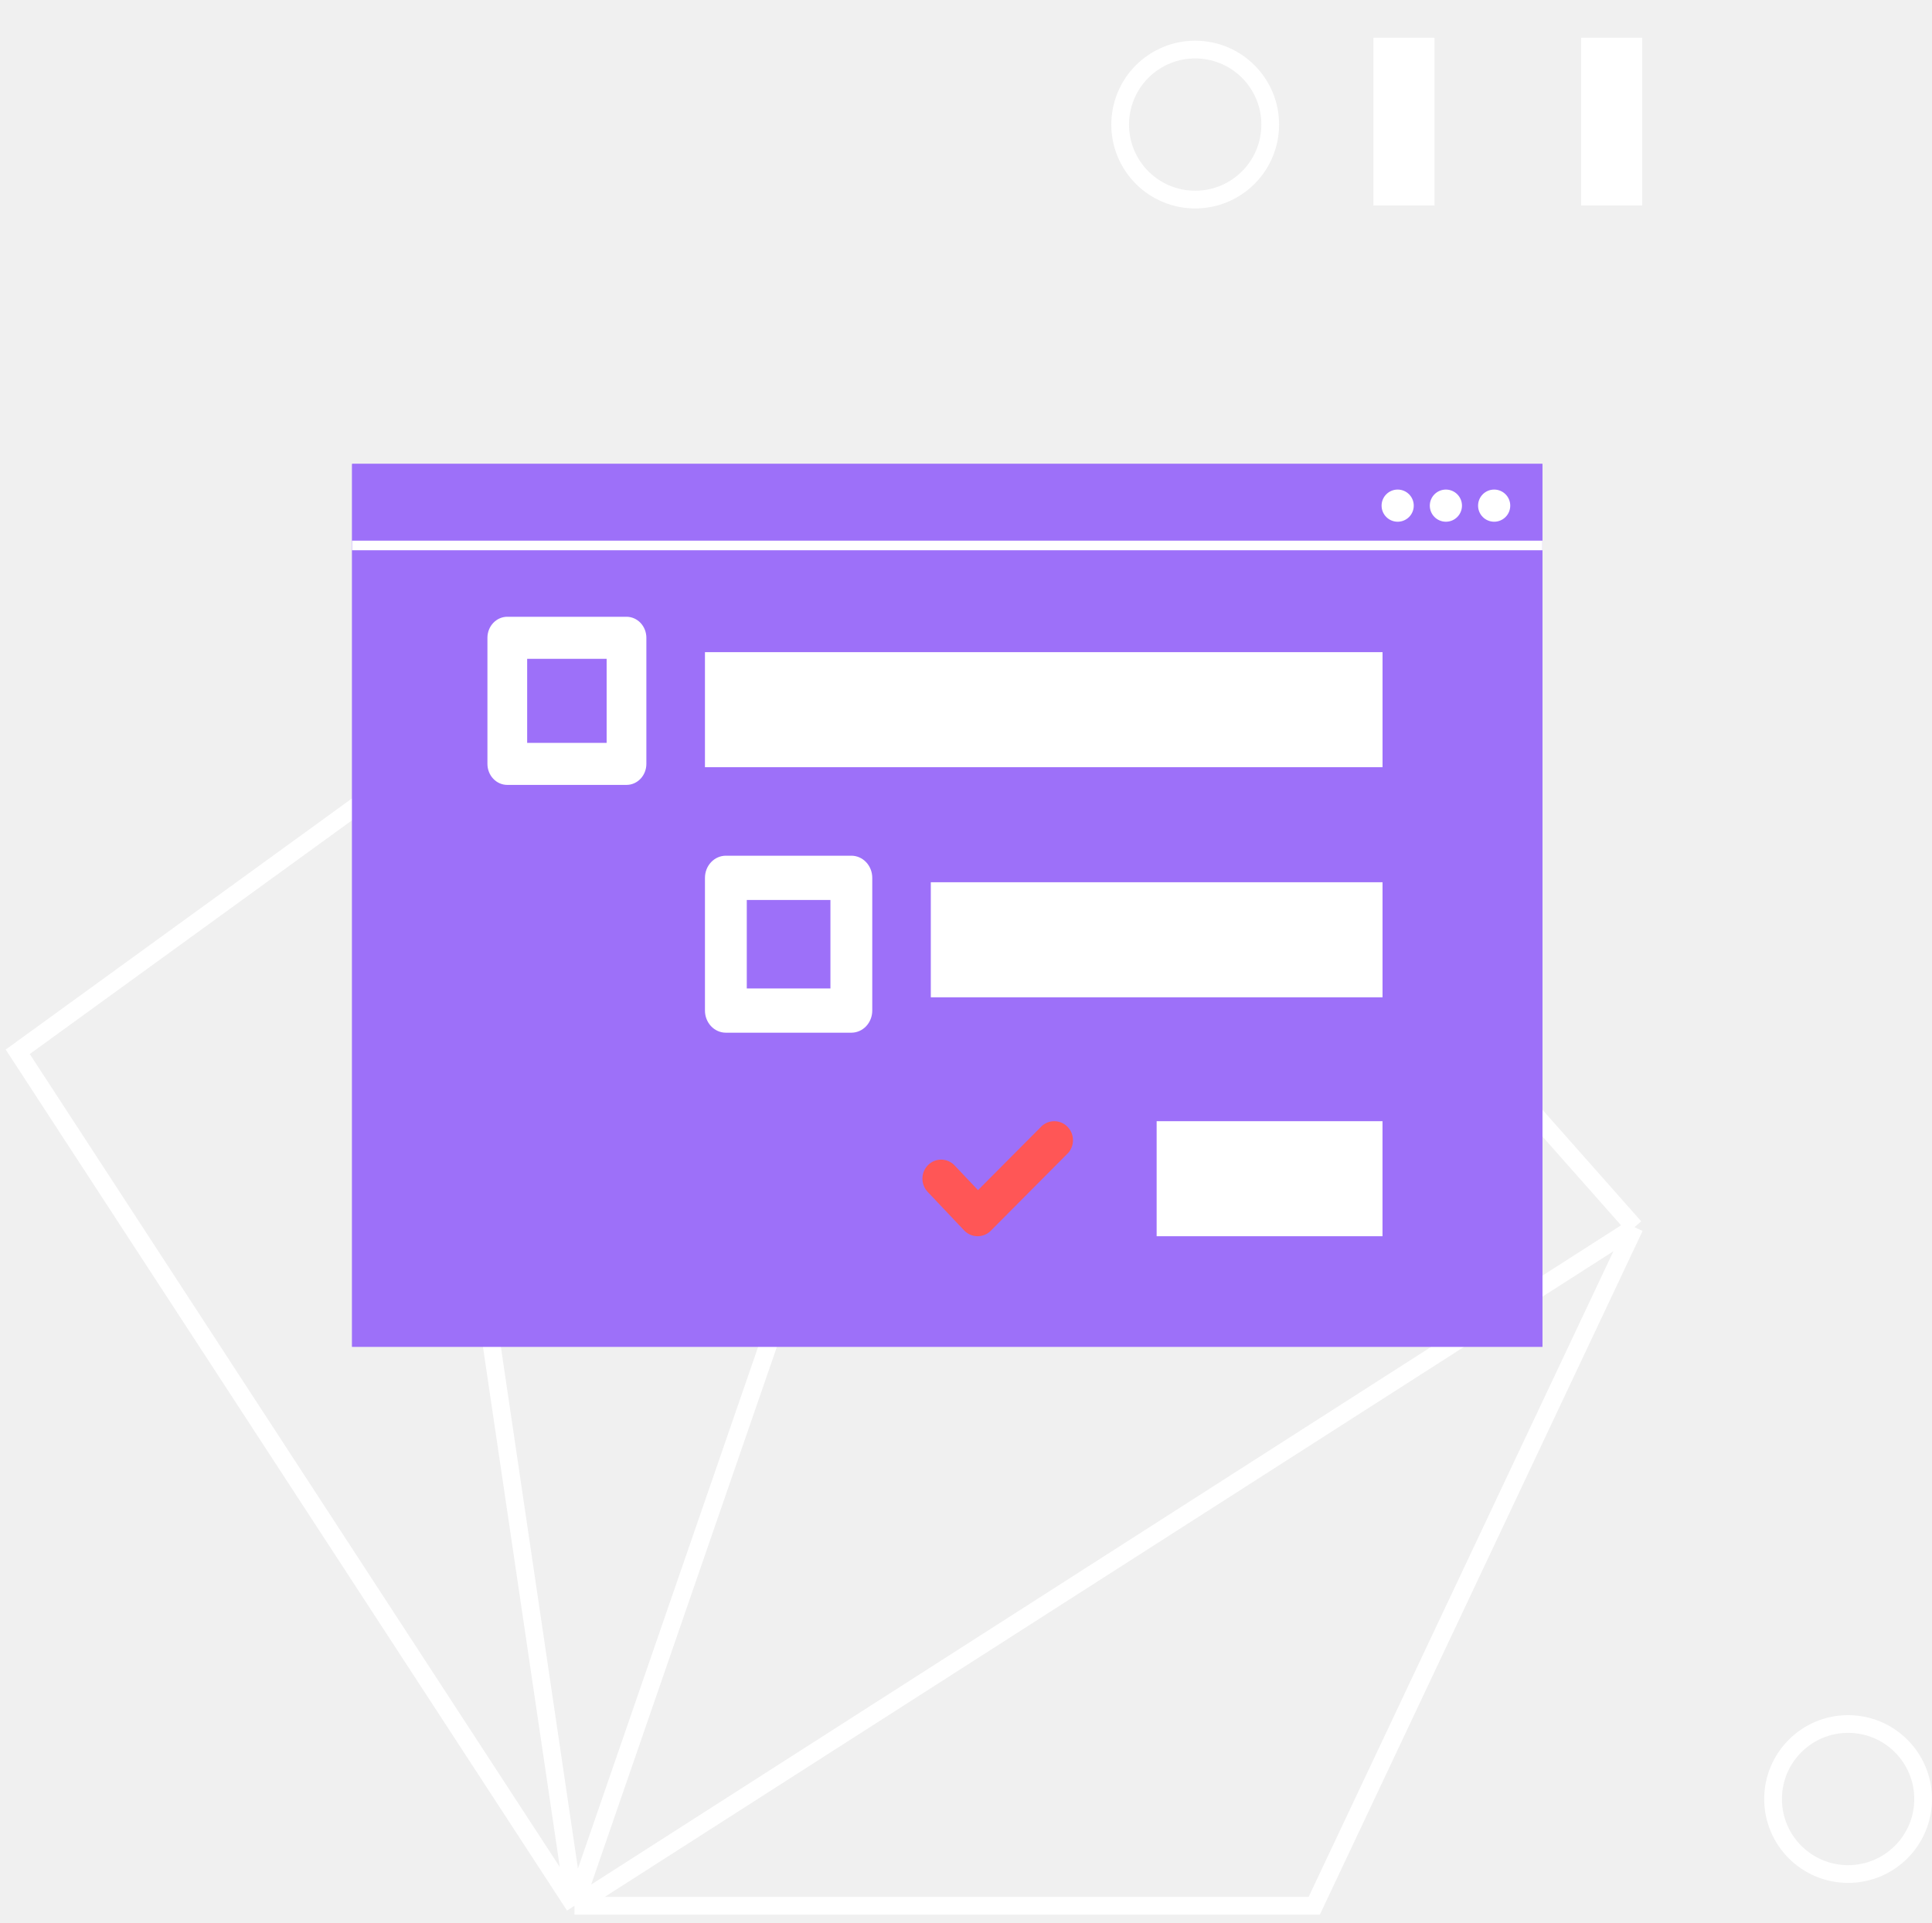
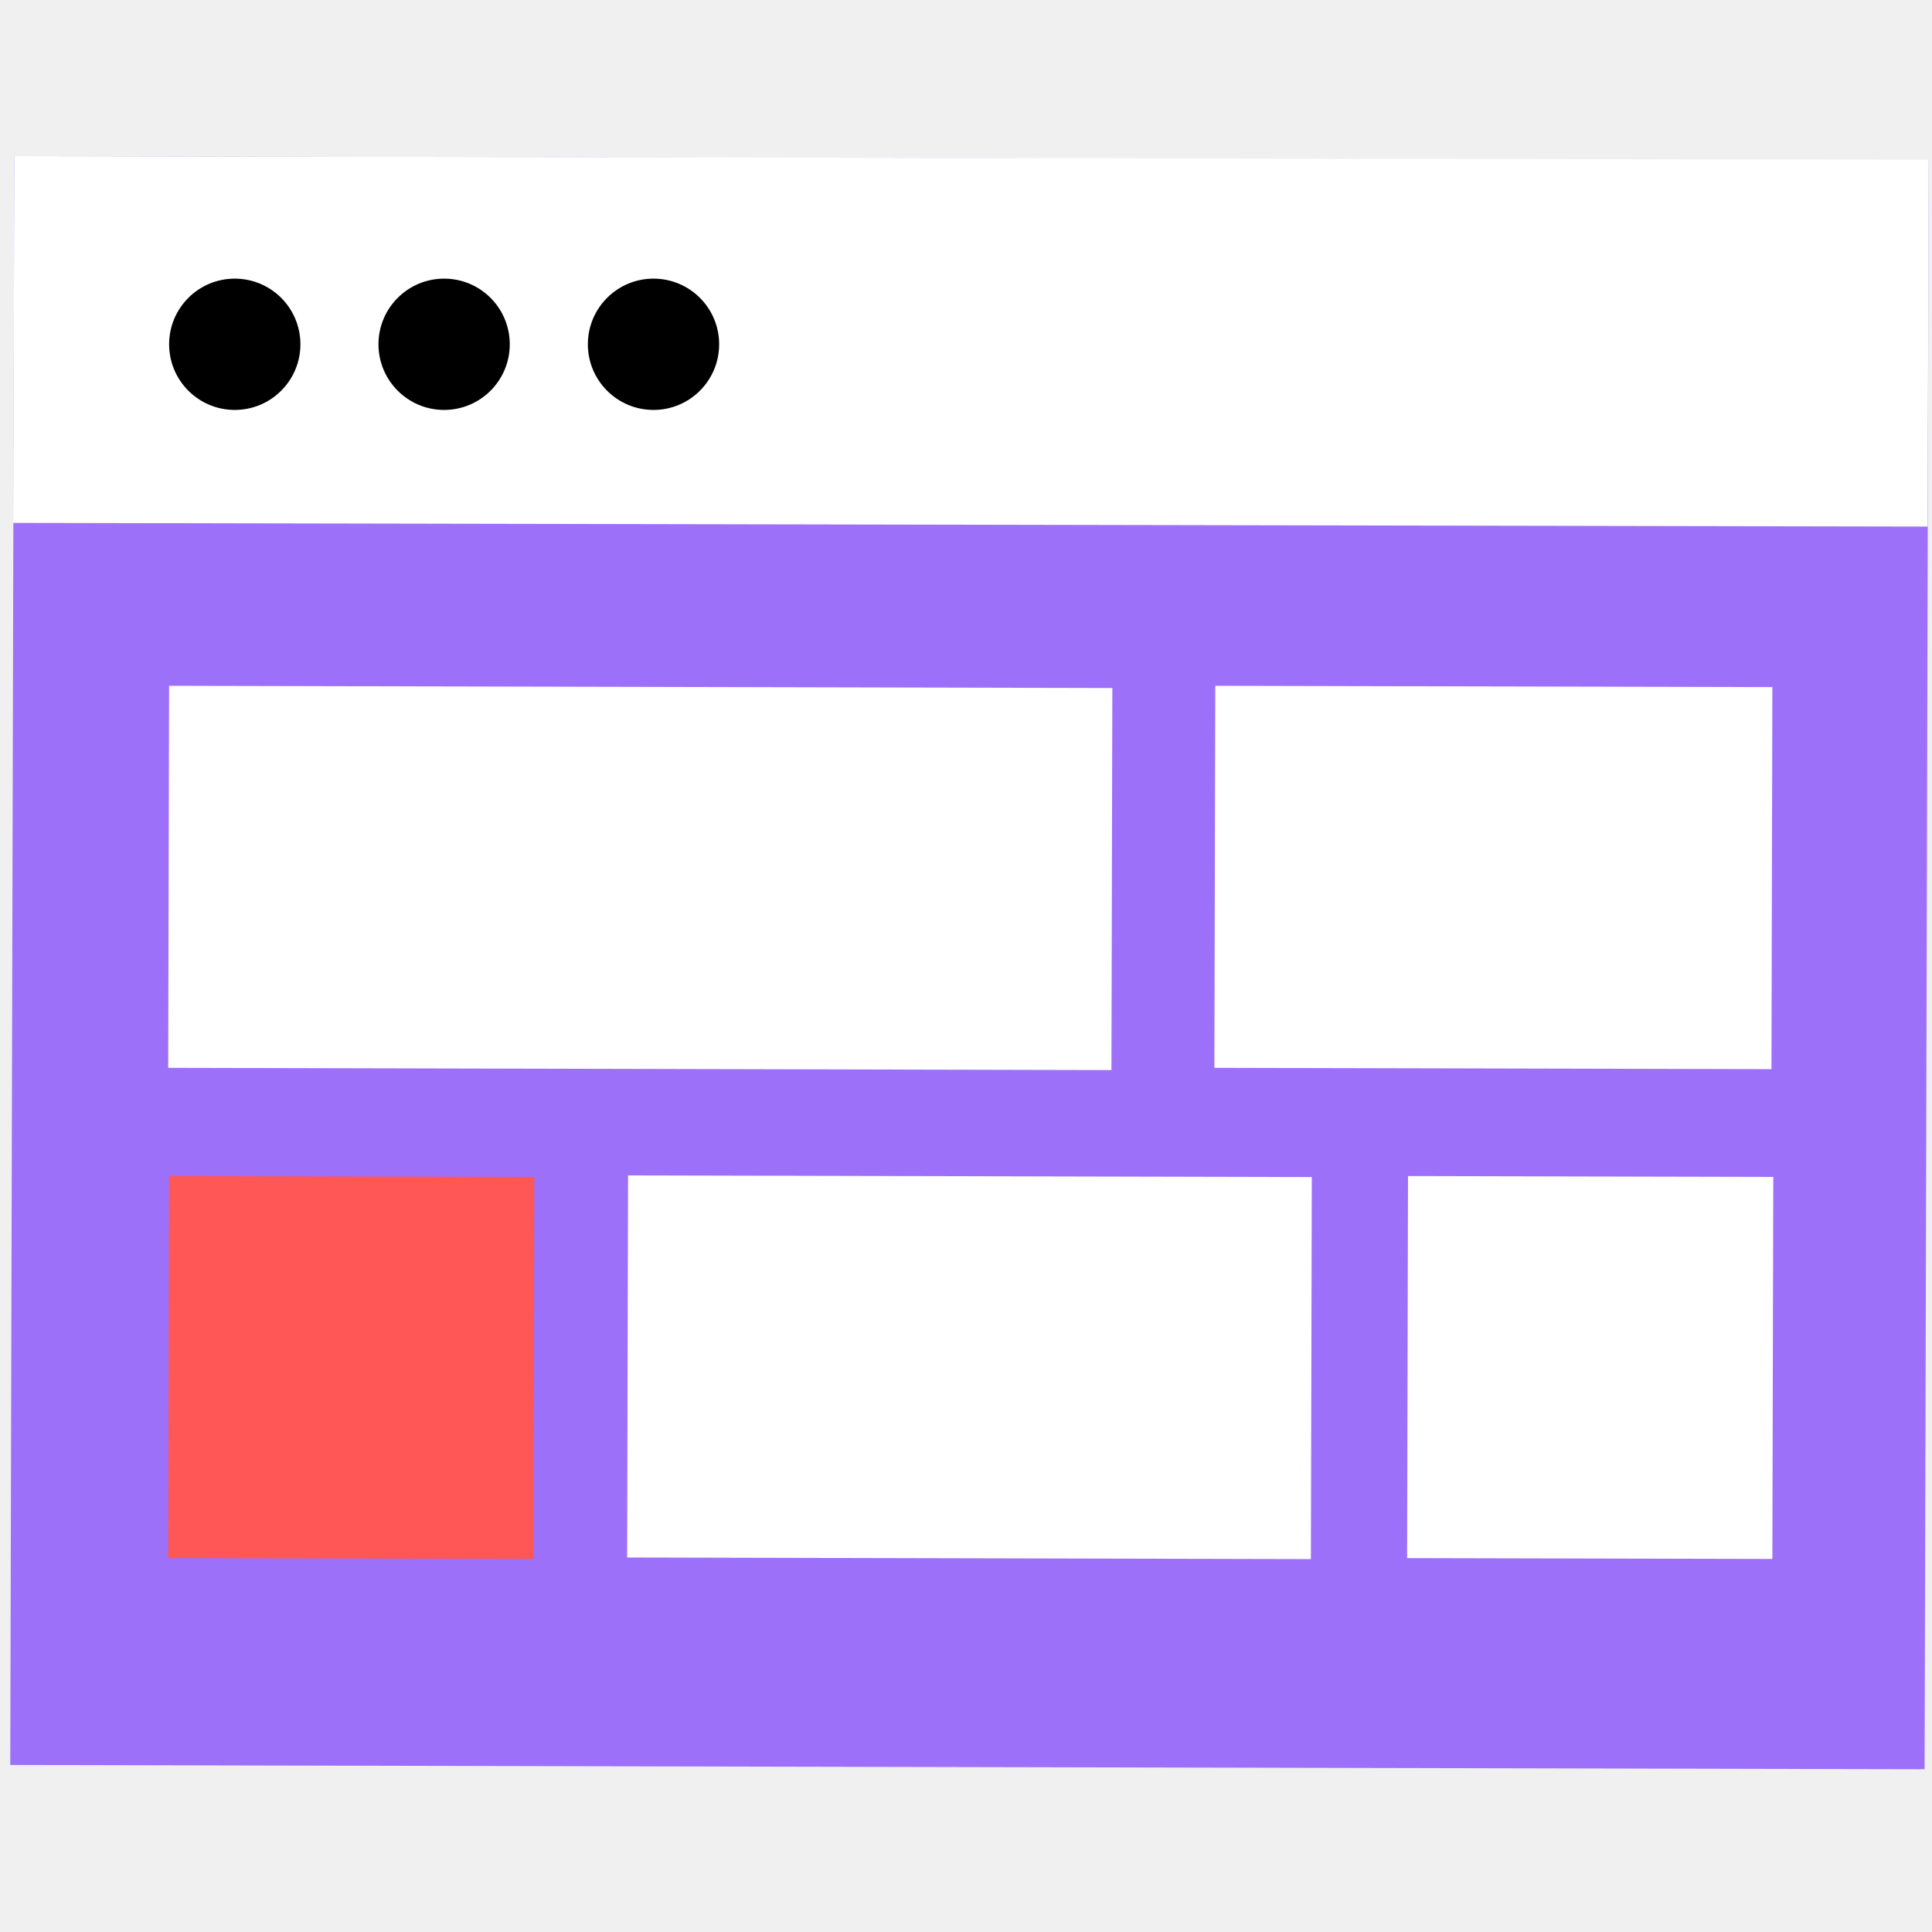
- <svg xmlns="http://www.w3.org/2000/svg" width="218" height="217" viewBox="0 0 218 217" fill="none">
-   <path d="M45.889 86.872L2 118.713L64.821 215.096M45.889 86.872L70.845 77.406L90.58 67.94L117.413 62.777M45.889 86.872L64.821 215.096M64.821 215.096H148.295L184.439 138.506M64.821 215.096L184.439 138.506M64.821 215.096L117.413 62.777M184.439 138.506L117.413 62.777" stroke="#FFFFFF" stroke-width="2" />
-   <circle cx="208.533" cy="203.048" r="8.466" stroke="#FFFFFF" stroke-width="2" />
-   <path fill-rule="evenodd" clip-rule="evenodd" d="M154.975 23.191V4.259L161.859 4.259V23.191H154.975Z" fill="#FFFFFF" />
-   <path fill-rule="evenodd" clip-rule="evenodd" d="M178.414 23.191V4.259L185.299 4.259V23.191H178.414Z" fill="#FFFFFF" />
-   <circle cx="134.861" cy="14.06" r="8.466" transform="rotate(53.3902 134.861 14.0603)" stroke="#FFFFFF" stroke-width="2" />
-   <rect x="39.73" y="52.357" width="134.309" height="99.649" fill="#9D70F9" />
-   <rect x="39.73" y="61.022" width="134.309" height="1.083" fill="white" />
-   <circle cx="157.708" cy="57.07" r="1.815" fill="white" />
-   <circle cx="163.149" cy="57.07" r="1.815" fill="white" />
-   <circle cx="168.596" cy="57.07" r="1.815" fill="white" />
-   <rect x="39.73" y="52.357" width="134.309" height="99.649" fill="#9D70F9" />
-   <rect x="39.73" y="61.022" width="134.309" height="1.083" fill="white" />
-   <circle cx="157.708" cy="57.07" r="1.815" fill="white" />
-   <circle cx="163.149" cy="57.07" r="1.815" fill="white" />
-   <circle cx="168.596" cy="57.07" r="1.815" fill="white" />
-   <path d="M79.545 73.606H156.001V86.591H79.545V73.606Z" fill="white" />
-   <path d="M105.029 99.576H156V112.561H105.029V99.576Z" fill="white" />
-   <path d="M130.512 126.544H155.997V139.528H130.512V126.544Z" fill="white" />
-   <path d="M81.905 116.556H96.063C96.689 116.556 97.289 116.293 97.732 115.825C98.174 115.356 98.423 114.721 98.423 114.059V99.077C98.423 98.414 98.174 97.779 97.732 97.311C97.289 96.843 96.689 96.58 96.063 96.58H81.905C81.279 96.58 80.679 96.843 80.236 97.311C79.793 97.779 79.545 98.414 79.545 99.077V114.059C79.545 114.721 79.793 115.356 80.236 115.825C80.679 116.293 81.279 116.556 81.905 116.556ZM84.264 101.574H93.703V111.562H84.264V101.574Z" fill="white" />
-   <path d="M57.242 88.589H70.692C71.287 88.589 71.857 88.339 72.278 87.894C72.698 87.449 72.934 86.846 72.934 86.217V71.984C72.934 71.355 72.698 70.751 72.278 70.306C71.857 69.862 71.287 69.612 70.692 69.612H57.242C56.647 69.612 56.077 69.862 55.657 70.306C55.236 70.751 55 71.355 55 71.984V86.217C55 86.846 55.236 87.449 55.657 87.894C56.077 88.339 56.647 88.589 57.242 88.589ZM59.483 74.356H68.451V83.845H59.483V74.356Z" fill="white" />
-   <path d="M110.319 139.528H110.294C110.015 139.526 109.74 139.468 109.484 139.358C109.228 139.247 108.996 139.086 108.801 138.884L104.676 134.523C104.287 134.113 104.073 133.563 104.082 132.994C104.092 132.424 104.323 131.882 104.726 131.486C105.128 131.09 105.669 130.872 106.229 130.882C106.506 130.886 106.78 130.947 107.034 131.059C107.289 131.171 107.519 131.333 107.712 131.536L110.355 134.328L117.383 127.265C117.575 127.045 117.809 126.868 118.071 126.744C118.333 126.62 118.618 126.552 118.907 126.544C119.196 126.537 119.483 126.59 119.752 126.7C120.02 126.81 120.263 126.975 120.465 127.185C120.668 127.394 120.827 127.644 120.931 127.918C121.035 128.193 121.082 128.486 121.07 128.78C121.058 129.073 120.987 129.362 120.861 129.626C120.735 129.891 120.557 130.127 120.338 130.319L111.797 138.908C111.403 139.304 110.872 139.527 110.319 139.528Z" fill="#FF5656" />
+ <svg xmlns="http://www.w3.org/2000/svg" width="32" height="32" viewBox="0 0 99 83" fill="none">
+   <path d="M0.732 0L98.832 0.22L98.621 82.66L0.526 82.441L0.732 0Z" fill="#9D70F9" />
+   <path d="M0.732 0L98.832 0.188L98.775 18.983L0.676 18.795L0.732 0Z" fill="white" />
+   <circle cx="12.03" cy="9.642" r="3.364" fill="black" />
+   <circle cx="22.758" cy="9.642" r="3.364" fill="black" />
+   <circle cx="33.487" cy="9.642" r="3.364" fill="black" />
+   <path d="M56.999 27.256L8.665 27.142L8.619 46.718L56.953 46.833L56.999 27.256Z" fill="white" />
+   <path d="M90.82 27.209L62.274 27.142L62.228 46.718L90.774 46.786L90.82 27.209Z" fill="white" />
+   <path d="M67.22 52.316L32.184 52.232L32.137 71.809L67.174 71.892L67.22 52.316Z" fill="white" />
+   <path d="M27.381 52.308L8.665 52.264L8.619 71.84L27.335 71.884L27.381 52.308Z" fill="#FF5656" />
+   <path d="M90.867 52.308L72.15 52.264L72.104 71.84L90.82 71.884L90.867 52.308Z" fill="white" />
</svg>
